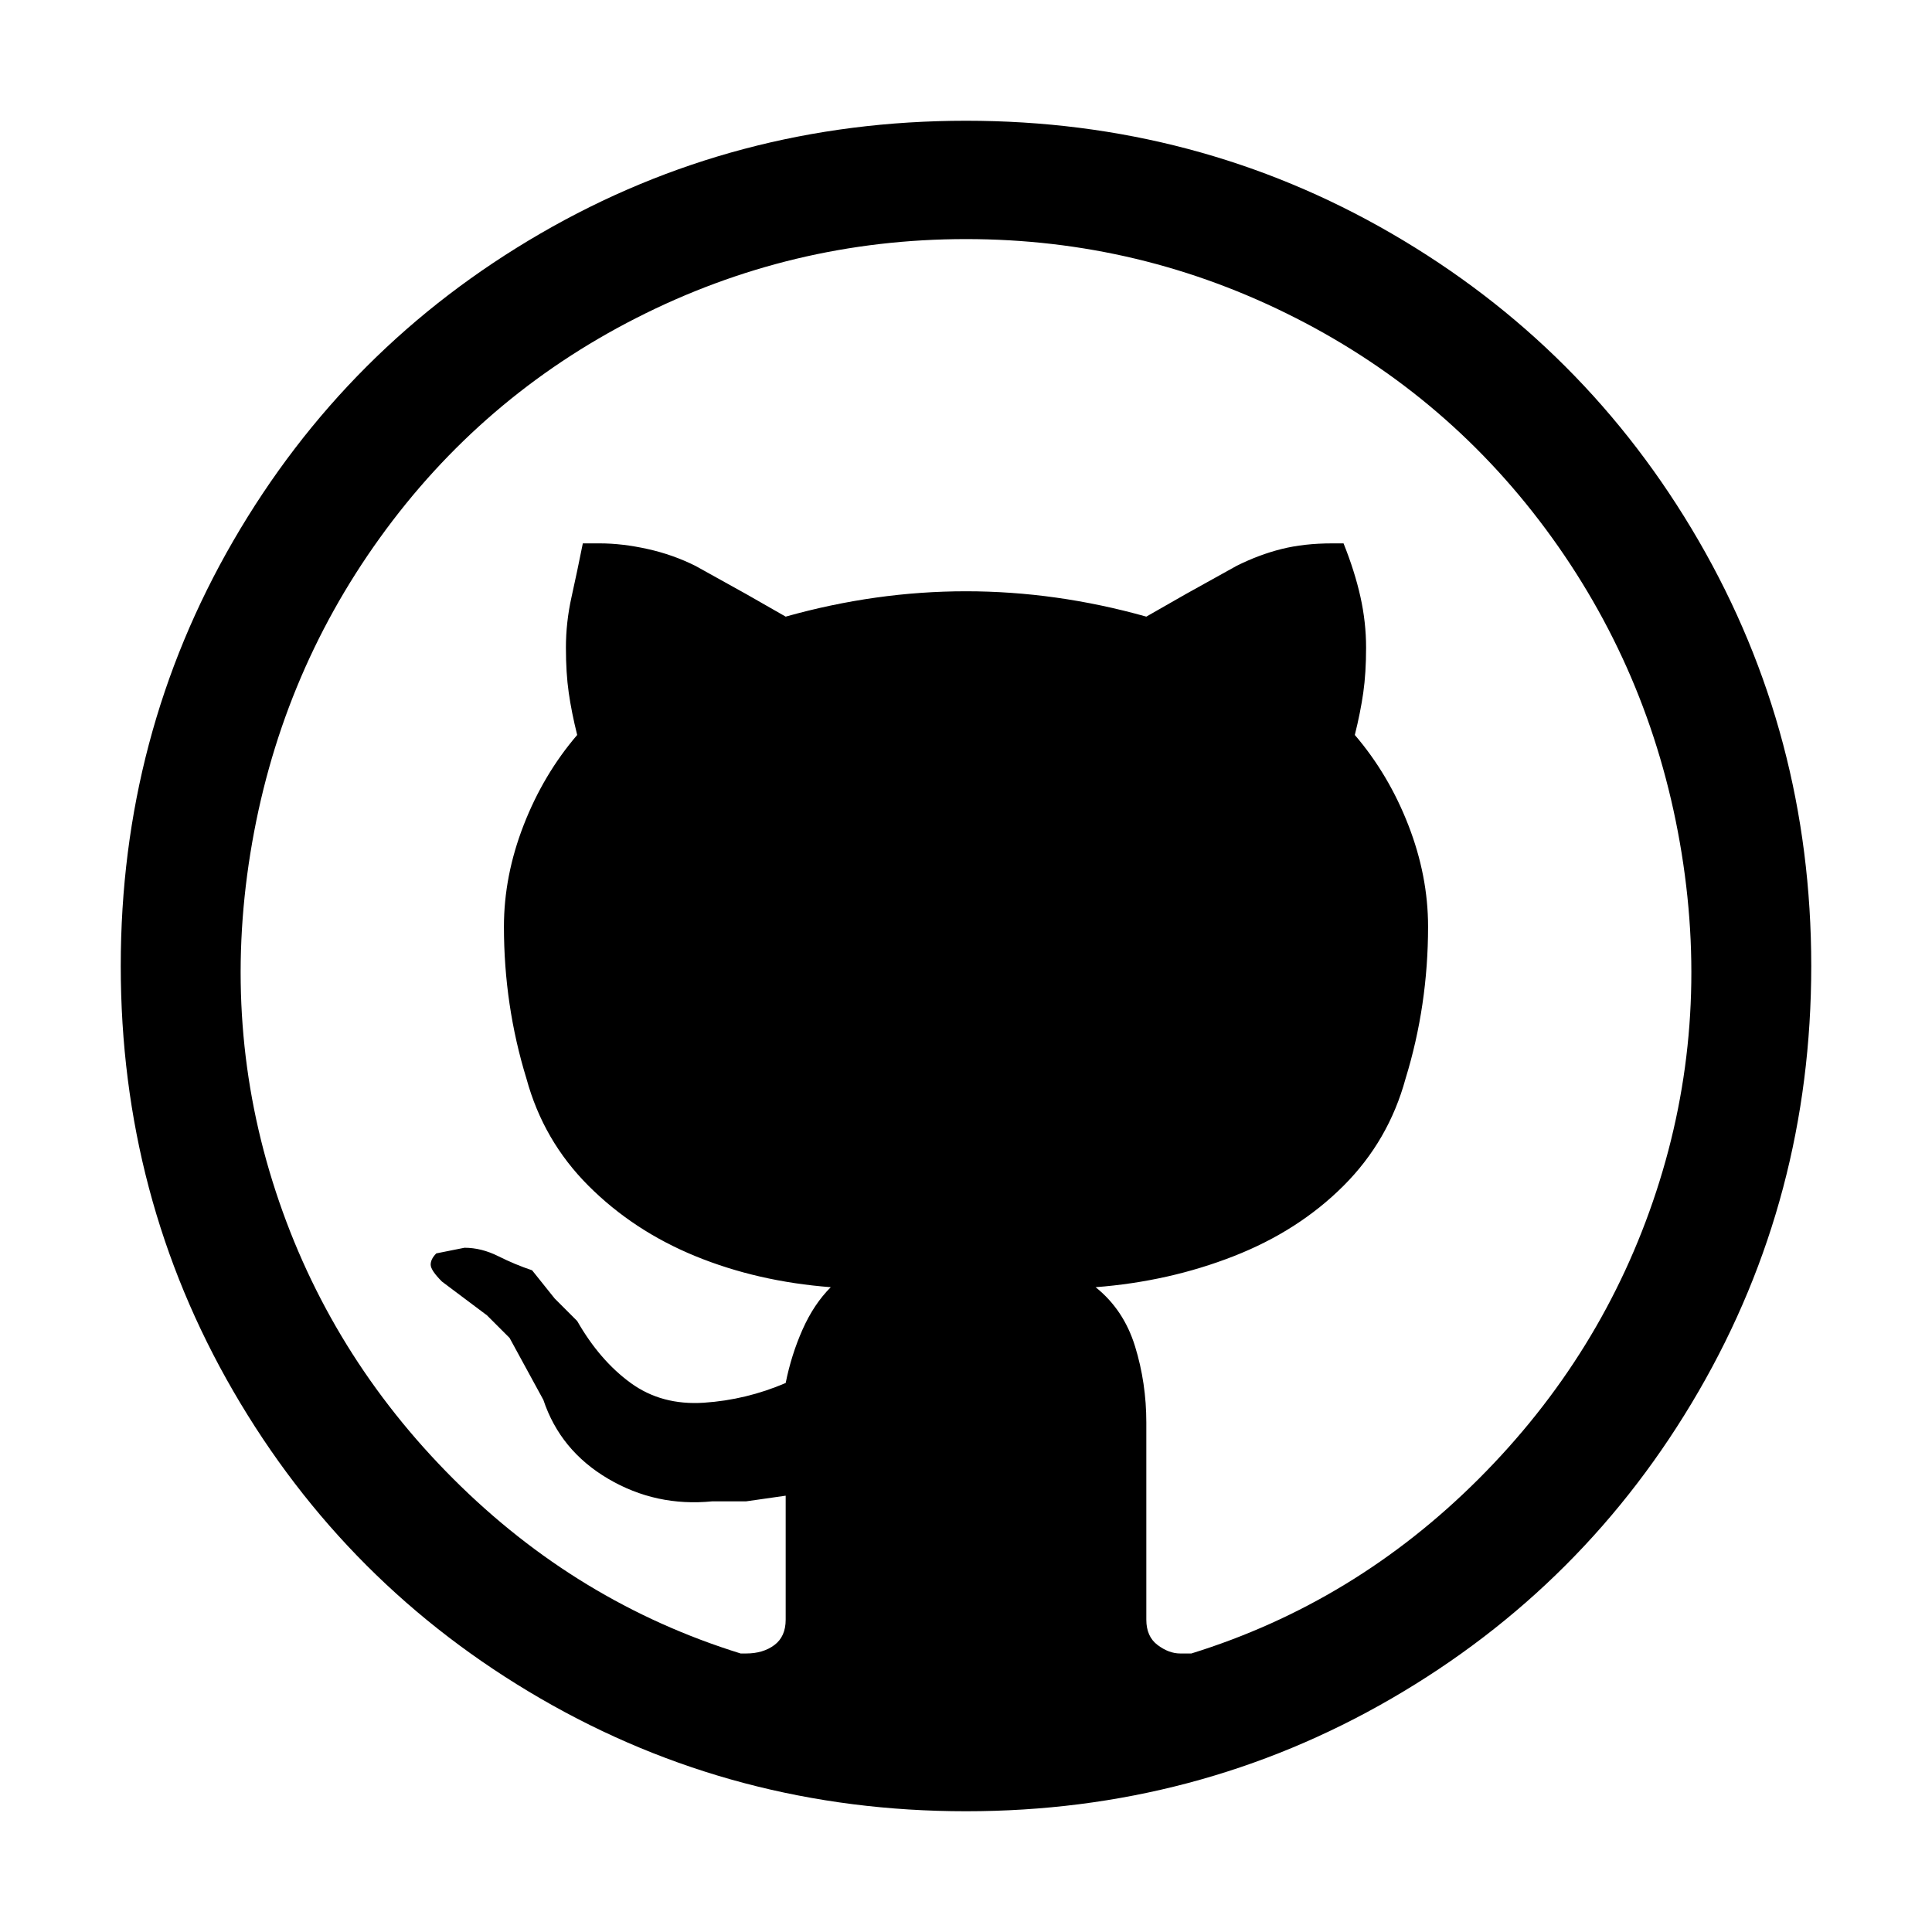
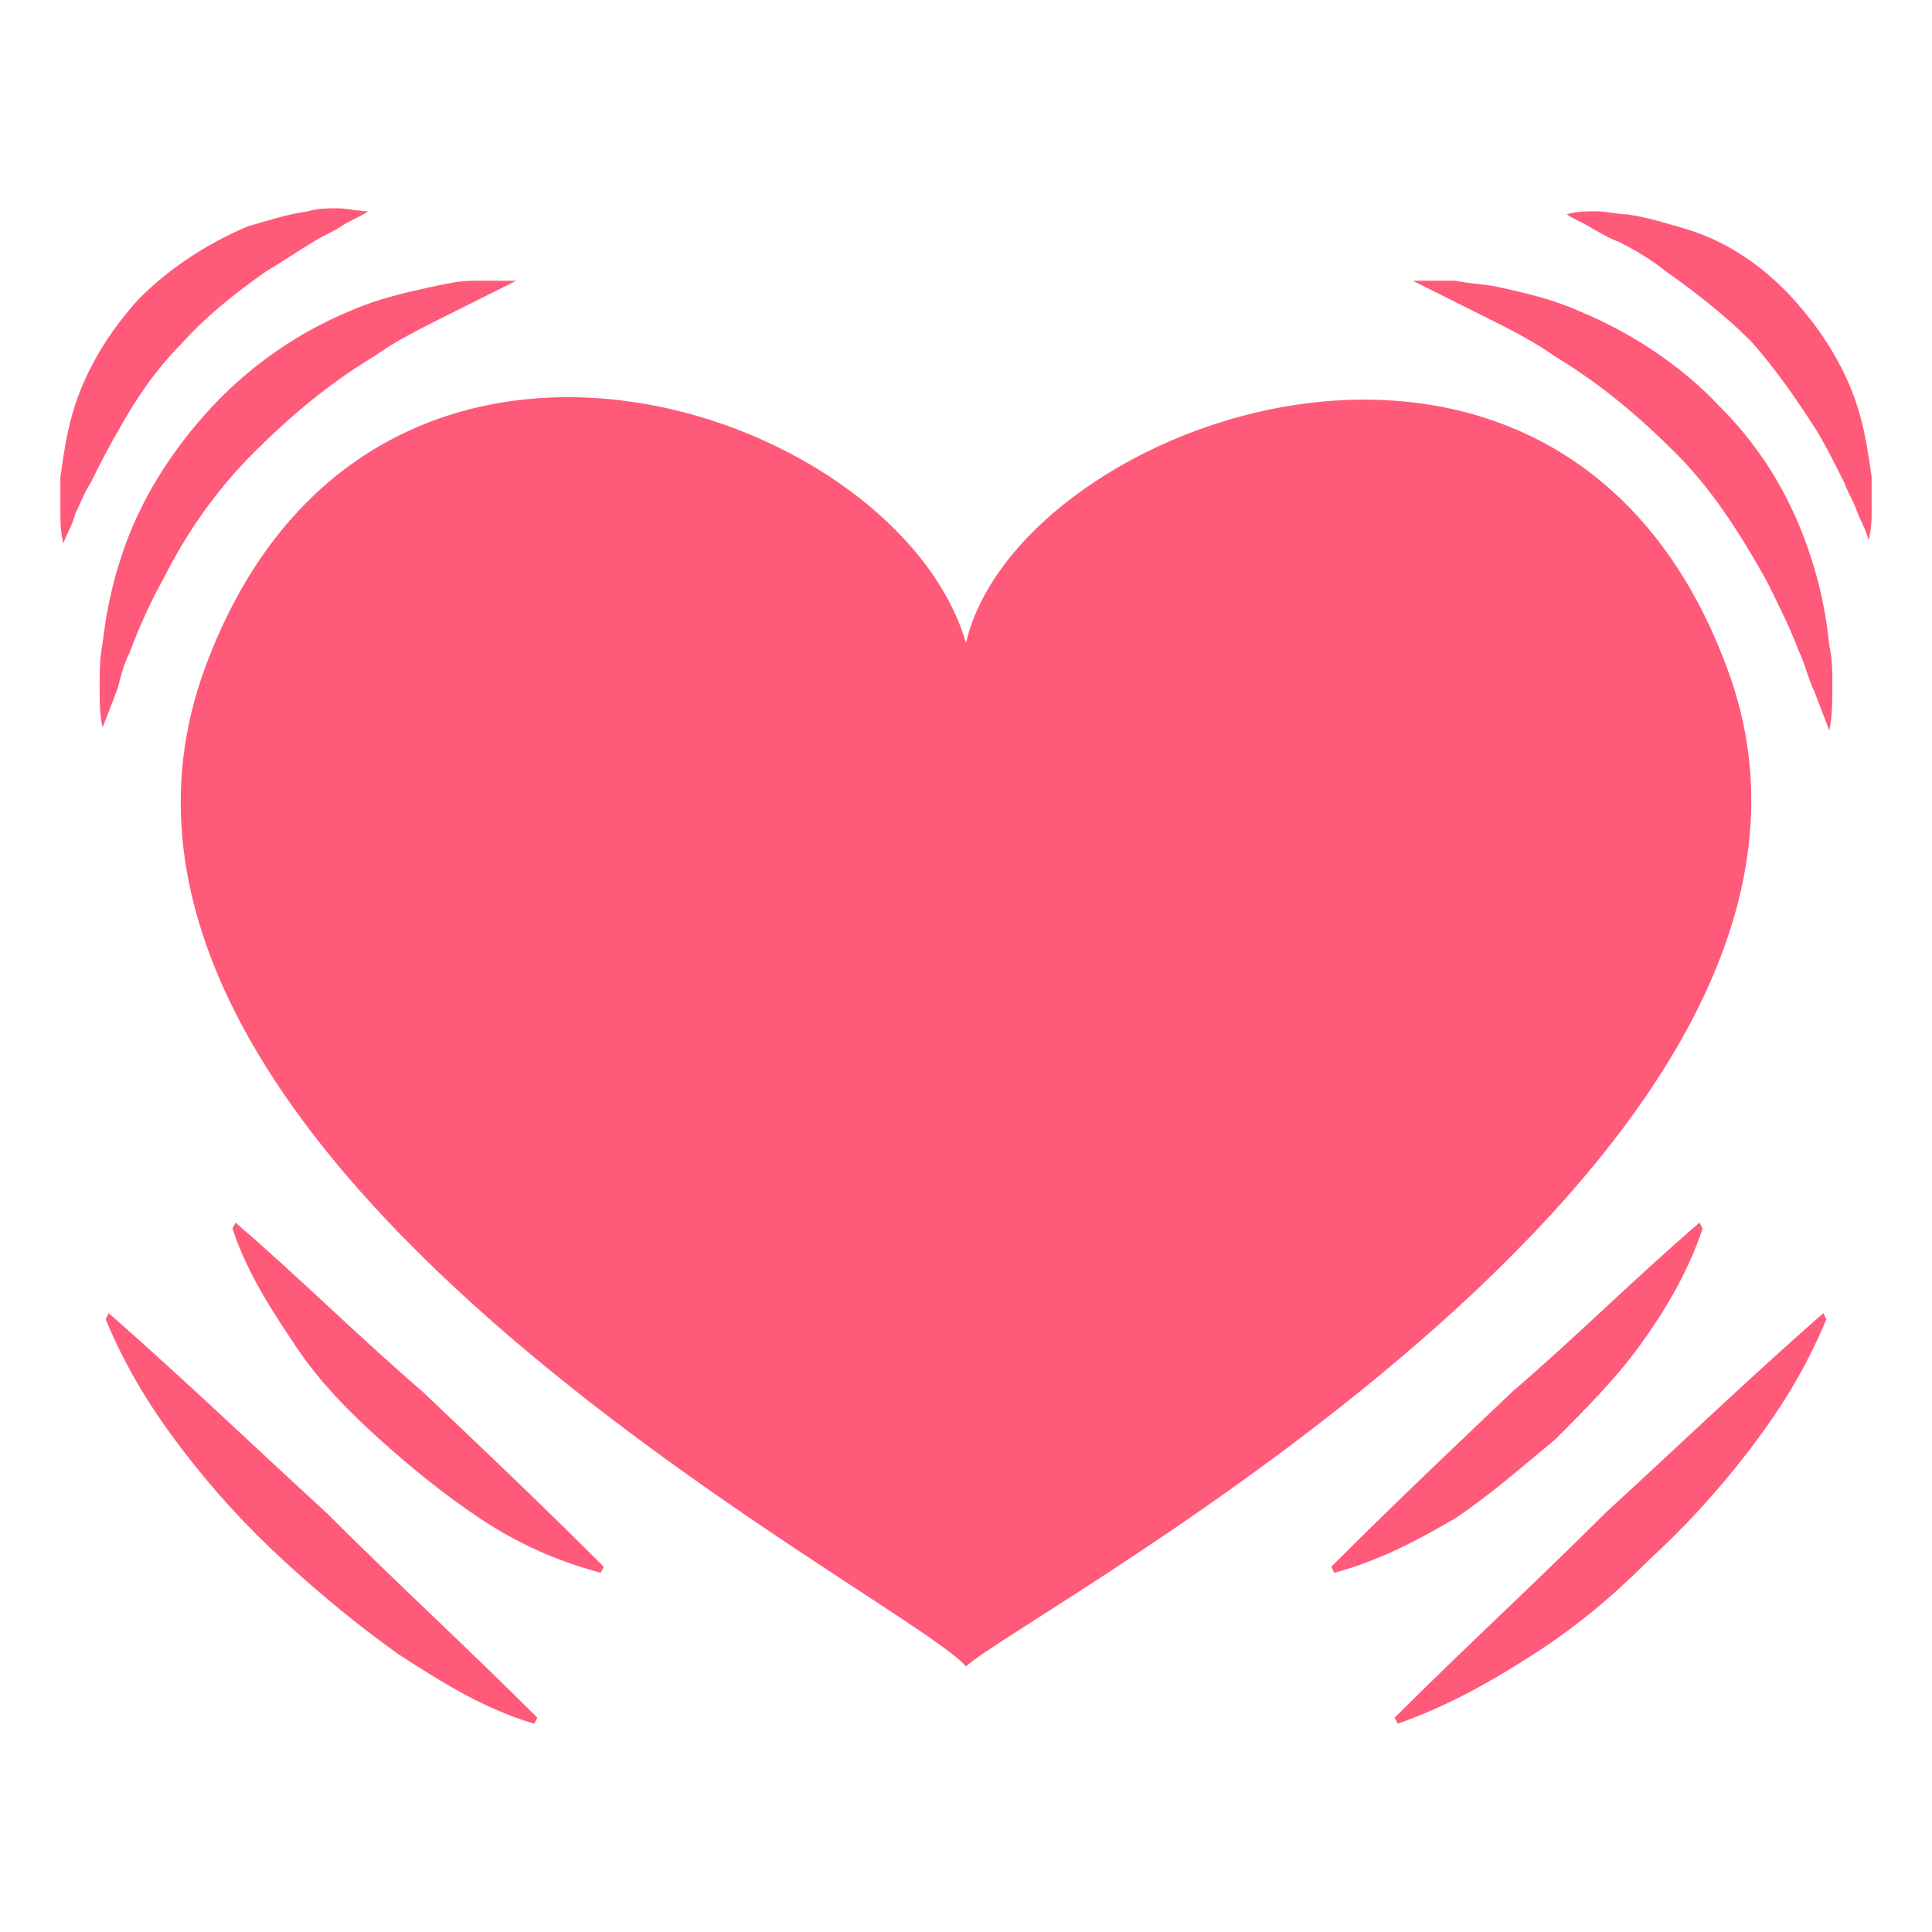
- <svg xmlns="http://www.w3.org/2000/svg" t="1786355858880" class="icon" viewBox="0 0 1024 1024" version="1.1" p-id="5191" width="200" height="200">
-   <path d="M512 64c81.636 0 156.8 19.911 225.493 59.733s122.951 94.08 162.773 162.773S960 430.364 960 512s-19.911 156.8-59.733 225.493-94.08 122.951-162.773 162.773S593.636 960 512 960s-156.8-19.911-225.493-59.733-122.951-94.08-162.773-162.773S64 593.636 64 512s19.911-156.8 59.733-225.493 94.08-122.951 162.773-162.773S430.364 64 512 64z m119.467 812.373c57.742-17.92 108.516-48.782 152.32-92.587 43.804-43.805 75.164-94.578 94.08-152.32 18.916-57.742 23.396-117.476 13.44-179.2-9.956-61.724-32.853-117.476-68.693-167.253-35.84-49.778-81.138-88.604-135.893-116.48C631.964 140.658 573.724 126.72 512 126.72s-119.964 13.938-174.72 41.813-100.053 66.702-135.893 116.48-58.738 105.529-68.693 167.253c-9.956 61.724-5.476 121.458 13.44 179.2s50.276 108.516 94.08 152.32c43.804 43.804 94.578 74.667 152.32 92.587h2.987c5.973 0 10.951-1.493 14.933-4.48 3.982-2.987 5.973-7.467 5.973-13.44v-65.707l-20.907 2.987H377.6c-19.911 1.991-38.329-1.991-55.253-11.947S293.974 759.893 288 741.973l-17.92-32.853-11.947-11.947-23.893-17.92c-3.982-3.982-5.973-6.969-5.973-8.96s0.996-3.982 2.987-5.973l14.933-2.987c5.973 0 11.947 1.493 17.92 4.48 5.973 2.987 11.947 5.476 17.92 7.467l11.947 14.933 11.947 11.947c7.964 13.938 17.422 24.889 28.373 32.853 10.951 7.964 23.893 11.449 38.827 10.453 14.933-0.996 29.369-4.48 43.307-10.453 1.991-9.956 4.978-19.413 8.96-28.373 3.982-8.96 8.96-16.427 14.933-22.4-25.884-1.991-49.778-7.467-71.68-16.427-21.902-8.96-40.818-21.404-56.747-37.333-15.929-15.929-26.88-34.844-32.853-56.747-7.964-25.884-11.947-52.764-11.947-80.64 0-17.92 3.484-35.84 10.453-53.76 6.969-17.92 16.427-33.849 28.373-47.787-1.991-7.964-3.484-15.431-4.48-22.4s-1.493-14.933-1.493-23.893 0.996-17.92 2.987-26.88c1.991-8.96 3.982-18.418 5.973-28.373h8.96c7.964 0 16.427 0.996 25.387 2.987s17.422 4.978 25.387 8.96l26.88 14.933 20.907 11.947c63.716-17.92 127.431-17.92 191.147 0l20.907-11.947 26.88-14.933c7.964-3.982 15.929-6.969 23.893-8.96 7.964-1.991 16.924-2.987 26.88-2.987h5.973c3.982 9.956 6.969 19.413 8.96 28.373 1.991 8.96 2.987 17.92 2.987 26.88 0 8.96-0.498 16.924-1.493 23.893s-2.489 14.436-4.48 22.4c11.947 13.938 21.404 29.867 28.373 47.787 6.969 17.92 10.453 35.84 10.453 53.76 0 27.876-3.982 54.756-11.947 80.64-5.973 21.902-16.924 40.818-32.853 56.747-15.929 15.929-35.342 28.373-58.24 37.333-22.898 8.96-47.289 14.436-73.173 16.427 9.956 7.964 16.924 18.418 20.907 31.36 3.982 12.942 5.973 26.382 5.973 40.32v104.533c0 5.973 1.991 10.453 5.973 13.44 3.982 2.987 7.964 4.48 11.947 4.48h5.972z" p-id="5192" />
+ <svg xmlns="http://www.w3.org/2000/svg" width="32" height="32" viewBox="0 0 64 64">
+   <g fill="#ff5a79">
+     <path d="M57.2 22.1c-5.5-14.8-23.5-8.2-25.2-.8c-2.3-7.9-19.8-13.8-25.2.8C.8 38.3 29.9 52.8 32 55.2c2.1-1.9 31.2-17.2 25.2-33.1" />
+     <path d="M60 18.5c-.6-1.9-1.6-3.6-3-5c-1.3-1.4-3-2.5-4.7-3.2c-.9-.4-1.8-.6-2.7-.8c-.5-.1-.9-.1-1.4-.2h-1.4l1.2.6l1.2.6c.8.4 1.6.8 2.3 1.3c1.5.9 2.8 2 4 3.2s2.1 2.6 3 4.2c.4.8.8 1.6 1.1 2.4c.2.4.3.9.5 1.3l.5 1.3c.1-.5.1-1 .1-1.4c0-.5 0-1-.1-1.4c-.1-1-.3-2-.6-2.9m2-2.7c-.1-.7-.2-1.4-.4-2.1c-.4-1.4-1.2-2.7-2.2-3.8S57.2 8 55.9 7.6c-.7-.2-1.3-.4-2-.5c-.3 0-.7-.1-1-.1s-.7 0-1 .1c.3.2.6.3.9.5c.2.1.5.3.8.4c.6.3 1.1.6 1.6 1c1 .7 2 1.5 2.8 2.3c.8.9 1.5 1.9 2.2 3c.3.5.6 1.1.9 1.7c.1.3.3.6.4.9s.3.6.4 1c.1-.4.1-.7.1-1.1zM4.3 21.6c.3-.8.7-1.7 1.1-2.4q1.2-2.4 3-4.2c1.2-1.2 2.5-2.3 4-3.2c.7-.5 1.5-.9 2.3-1.3l1.2-.6l1.2-.6h-1.4c-.5 0-.9.1-1.4.2c-.9.2-1.8.4-2.7.8c-1.7.7-3.3 1.8-4.6 3.2s-2.4 3.1-3 5c-.3.9-.5 1.9-.6 2.8c-.1.5-.1 1-.1 1.4c0 .5 0 1 .1 1.4l.5-1.3c.1-.4.2-.8.4-1.2M6 11.4c.8-.9 1.8-1.7 2.8-2.4c.5-.3 1.1-.7 1.6-1c.3-.2.6-.3.9-.5s.6-.3.9-.5c-.3 0-.7-.1-1-.1s-.7 0-1 .1c-.7.1-1.3.3-2 .5q-2.1.9-3.6 2.4c-1 1.1-1.8 2.4-2.2 3.8c-.2.7-.3 1.4-.4 2.1v1.1c0 .4 0 .7.1 1.1c.1-.3.3-.6.4-1c.2-.4.3-.7.5-1c.3-.6.6-1.2.9-1.7c.6-1.1 1.3-2.1 2.1-2.9m1.8 29.1l-.1.2c.5 1.5 1.3 2.7 2.1 3.9s1.8 2.2 2.8 3.1s2.1 1.8 3.3 2.6s2.5 1.4 4 1.8l.1-.2c-2-2-4-3.9-6-5.8c-2.1-1.8-4.1-3.8-6.2-5.6m-4.2 3l-.1.2c.7 1.7 1.6 3.1 2.6 4.4q1.5 1.95 3.3 3.6c1.2 1.1 2.4 2.1 3.8 3.1c1.4.9 2.8 1.8 4.5 2.3l.1-.2c-2.3-2.3-4.7-4.5-7-6.8c-2.4-2.2-4.8-4.5-7.2-6.6m47.9 4.2c1-1 2-2 2.8-3.1s1.6-2.4 2.1-3.9l-.1-.2c-2.1 1.8-4.1 3.8-6.2 5.6c-2 1.9-4 3.8-6 5.8l.1.2c1.5-.4 2.8-1.1 4-1.8c1.2-.8 2.2-1.7 3.3-2.6m1.7 2.4c-2.3 2.3-4.7 4.5-7 6.8l.1.2c1.7-.6 3.1-1.4 4.5-2.3s2.6-1.9 3.8-3.1q1.8-1.65 3.3-3.6c1-1.3 1.9-2.7 2.6-4.4l-.1-.2c-2.4 2.1-4.8 4.4-7.2 6.6" />
+   </g>
</svg>
